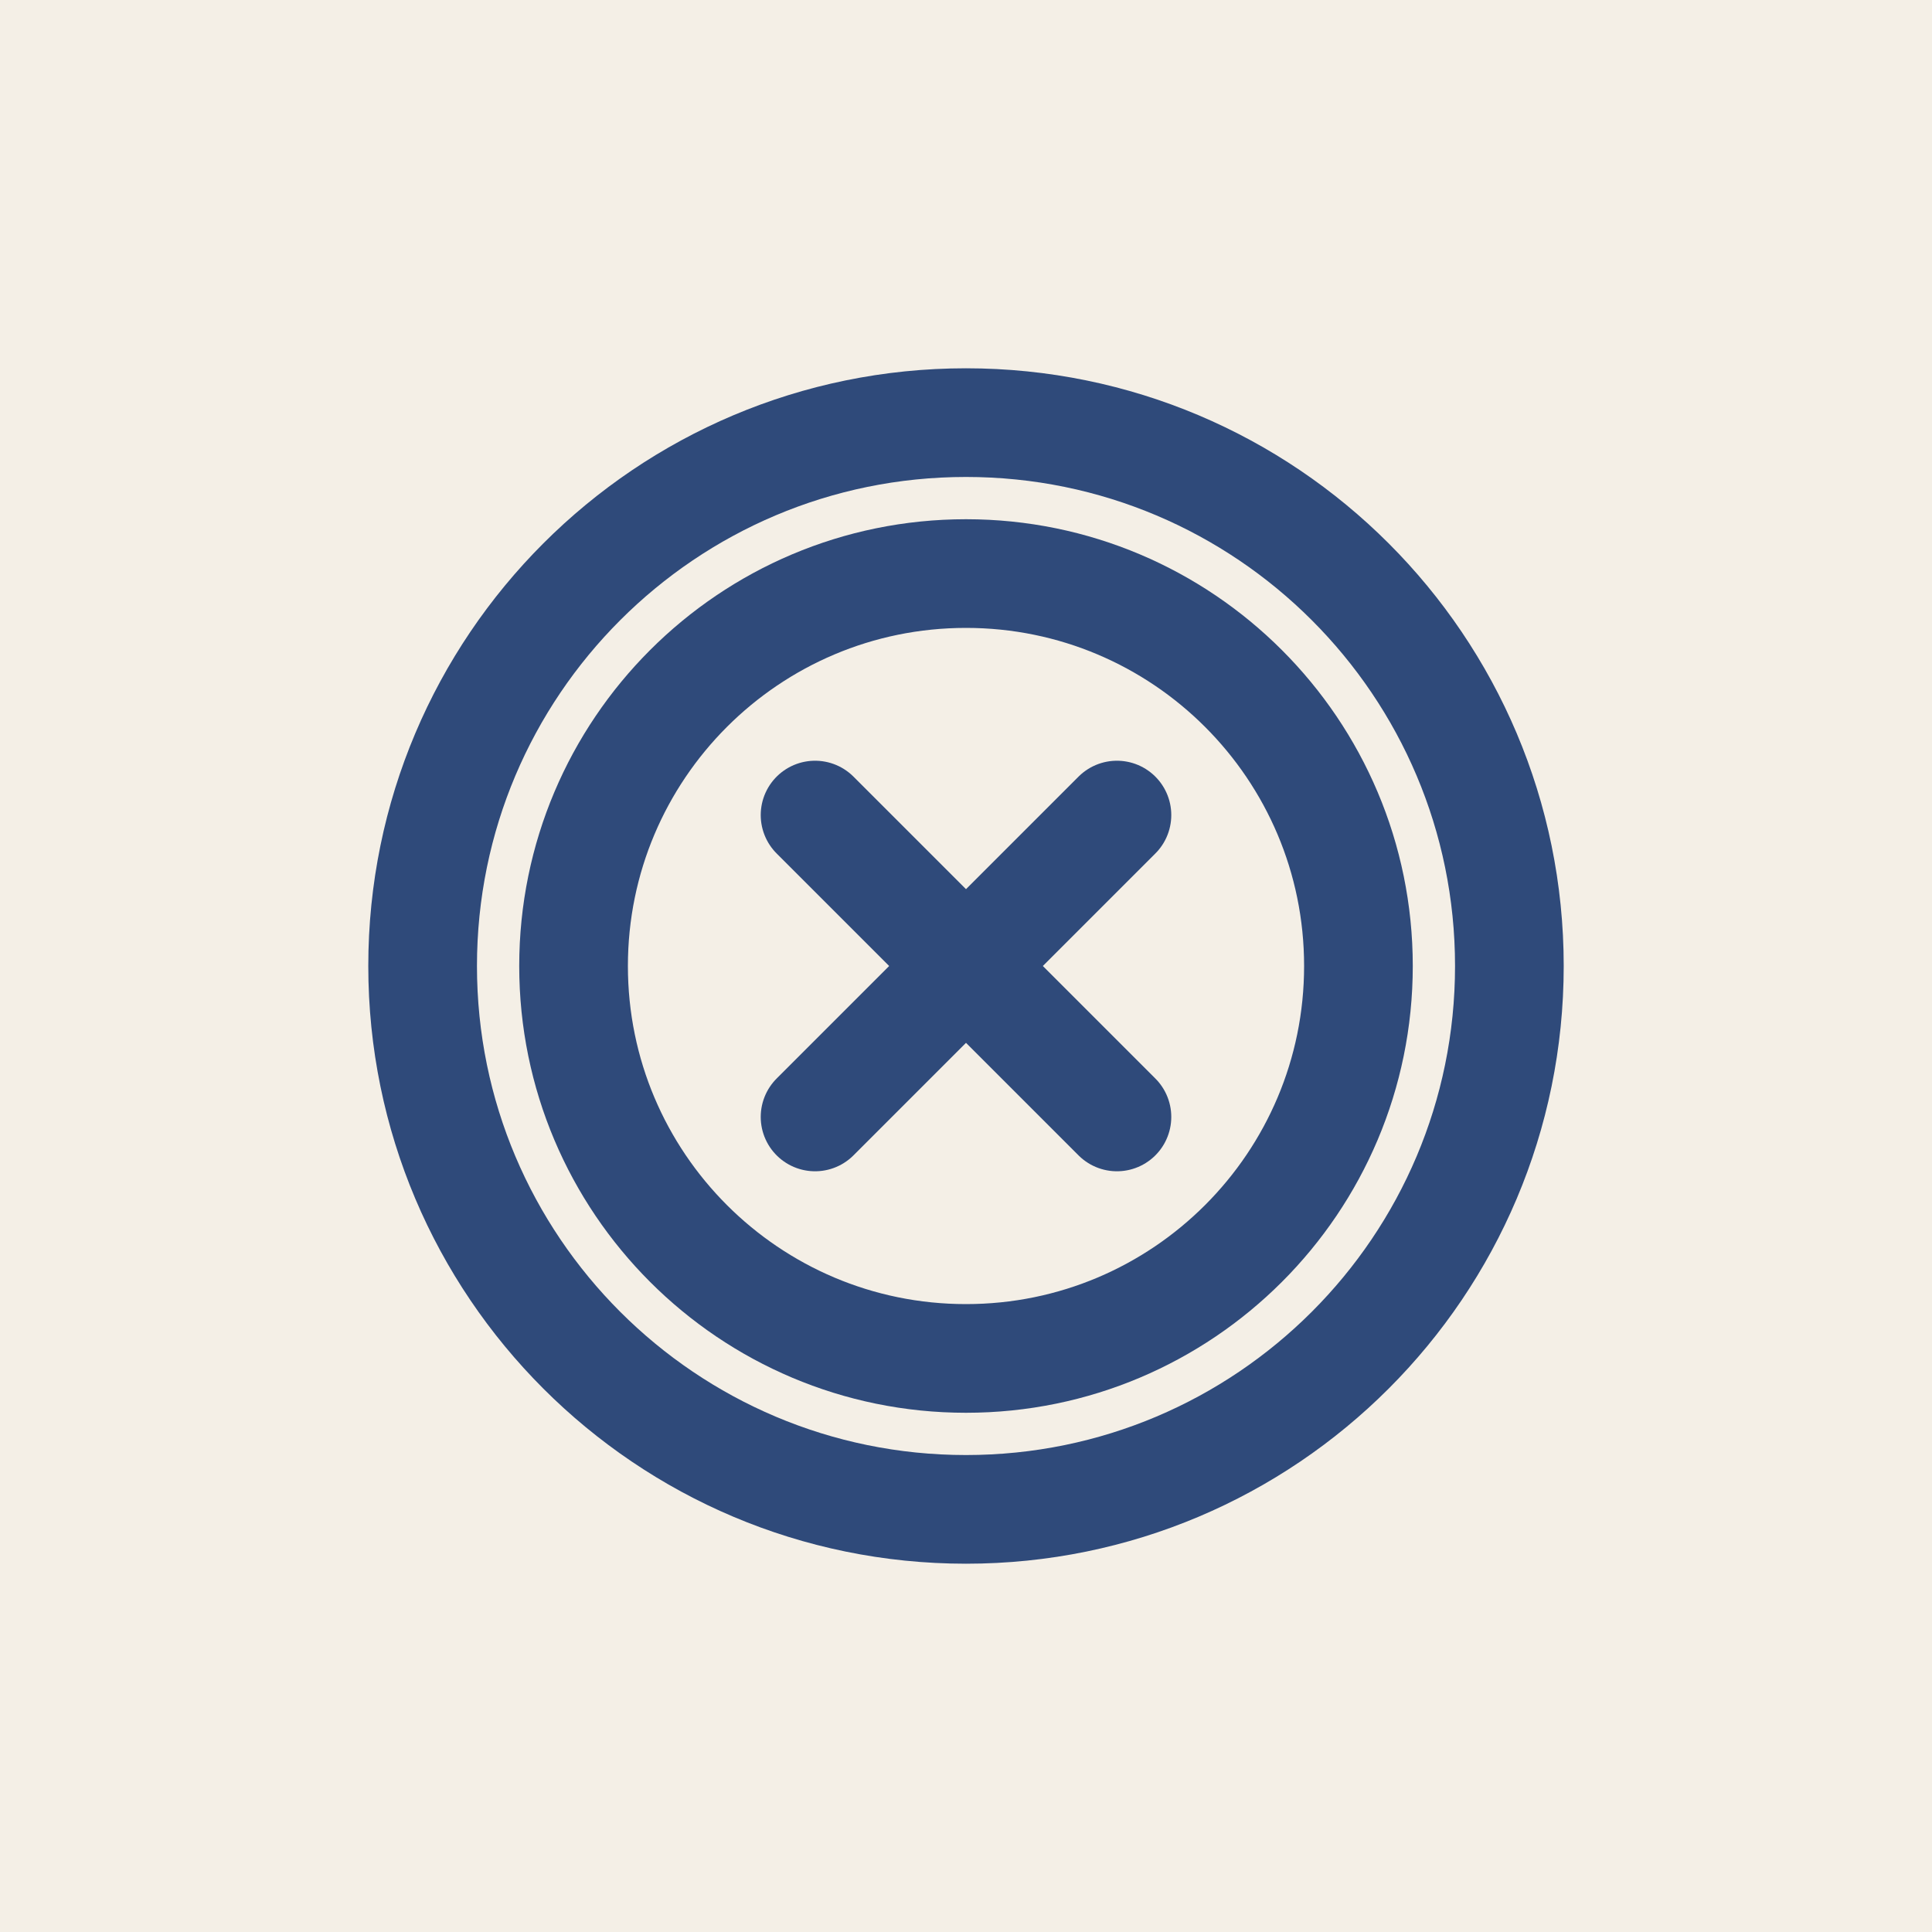
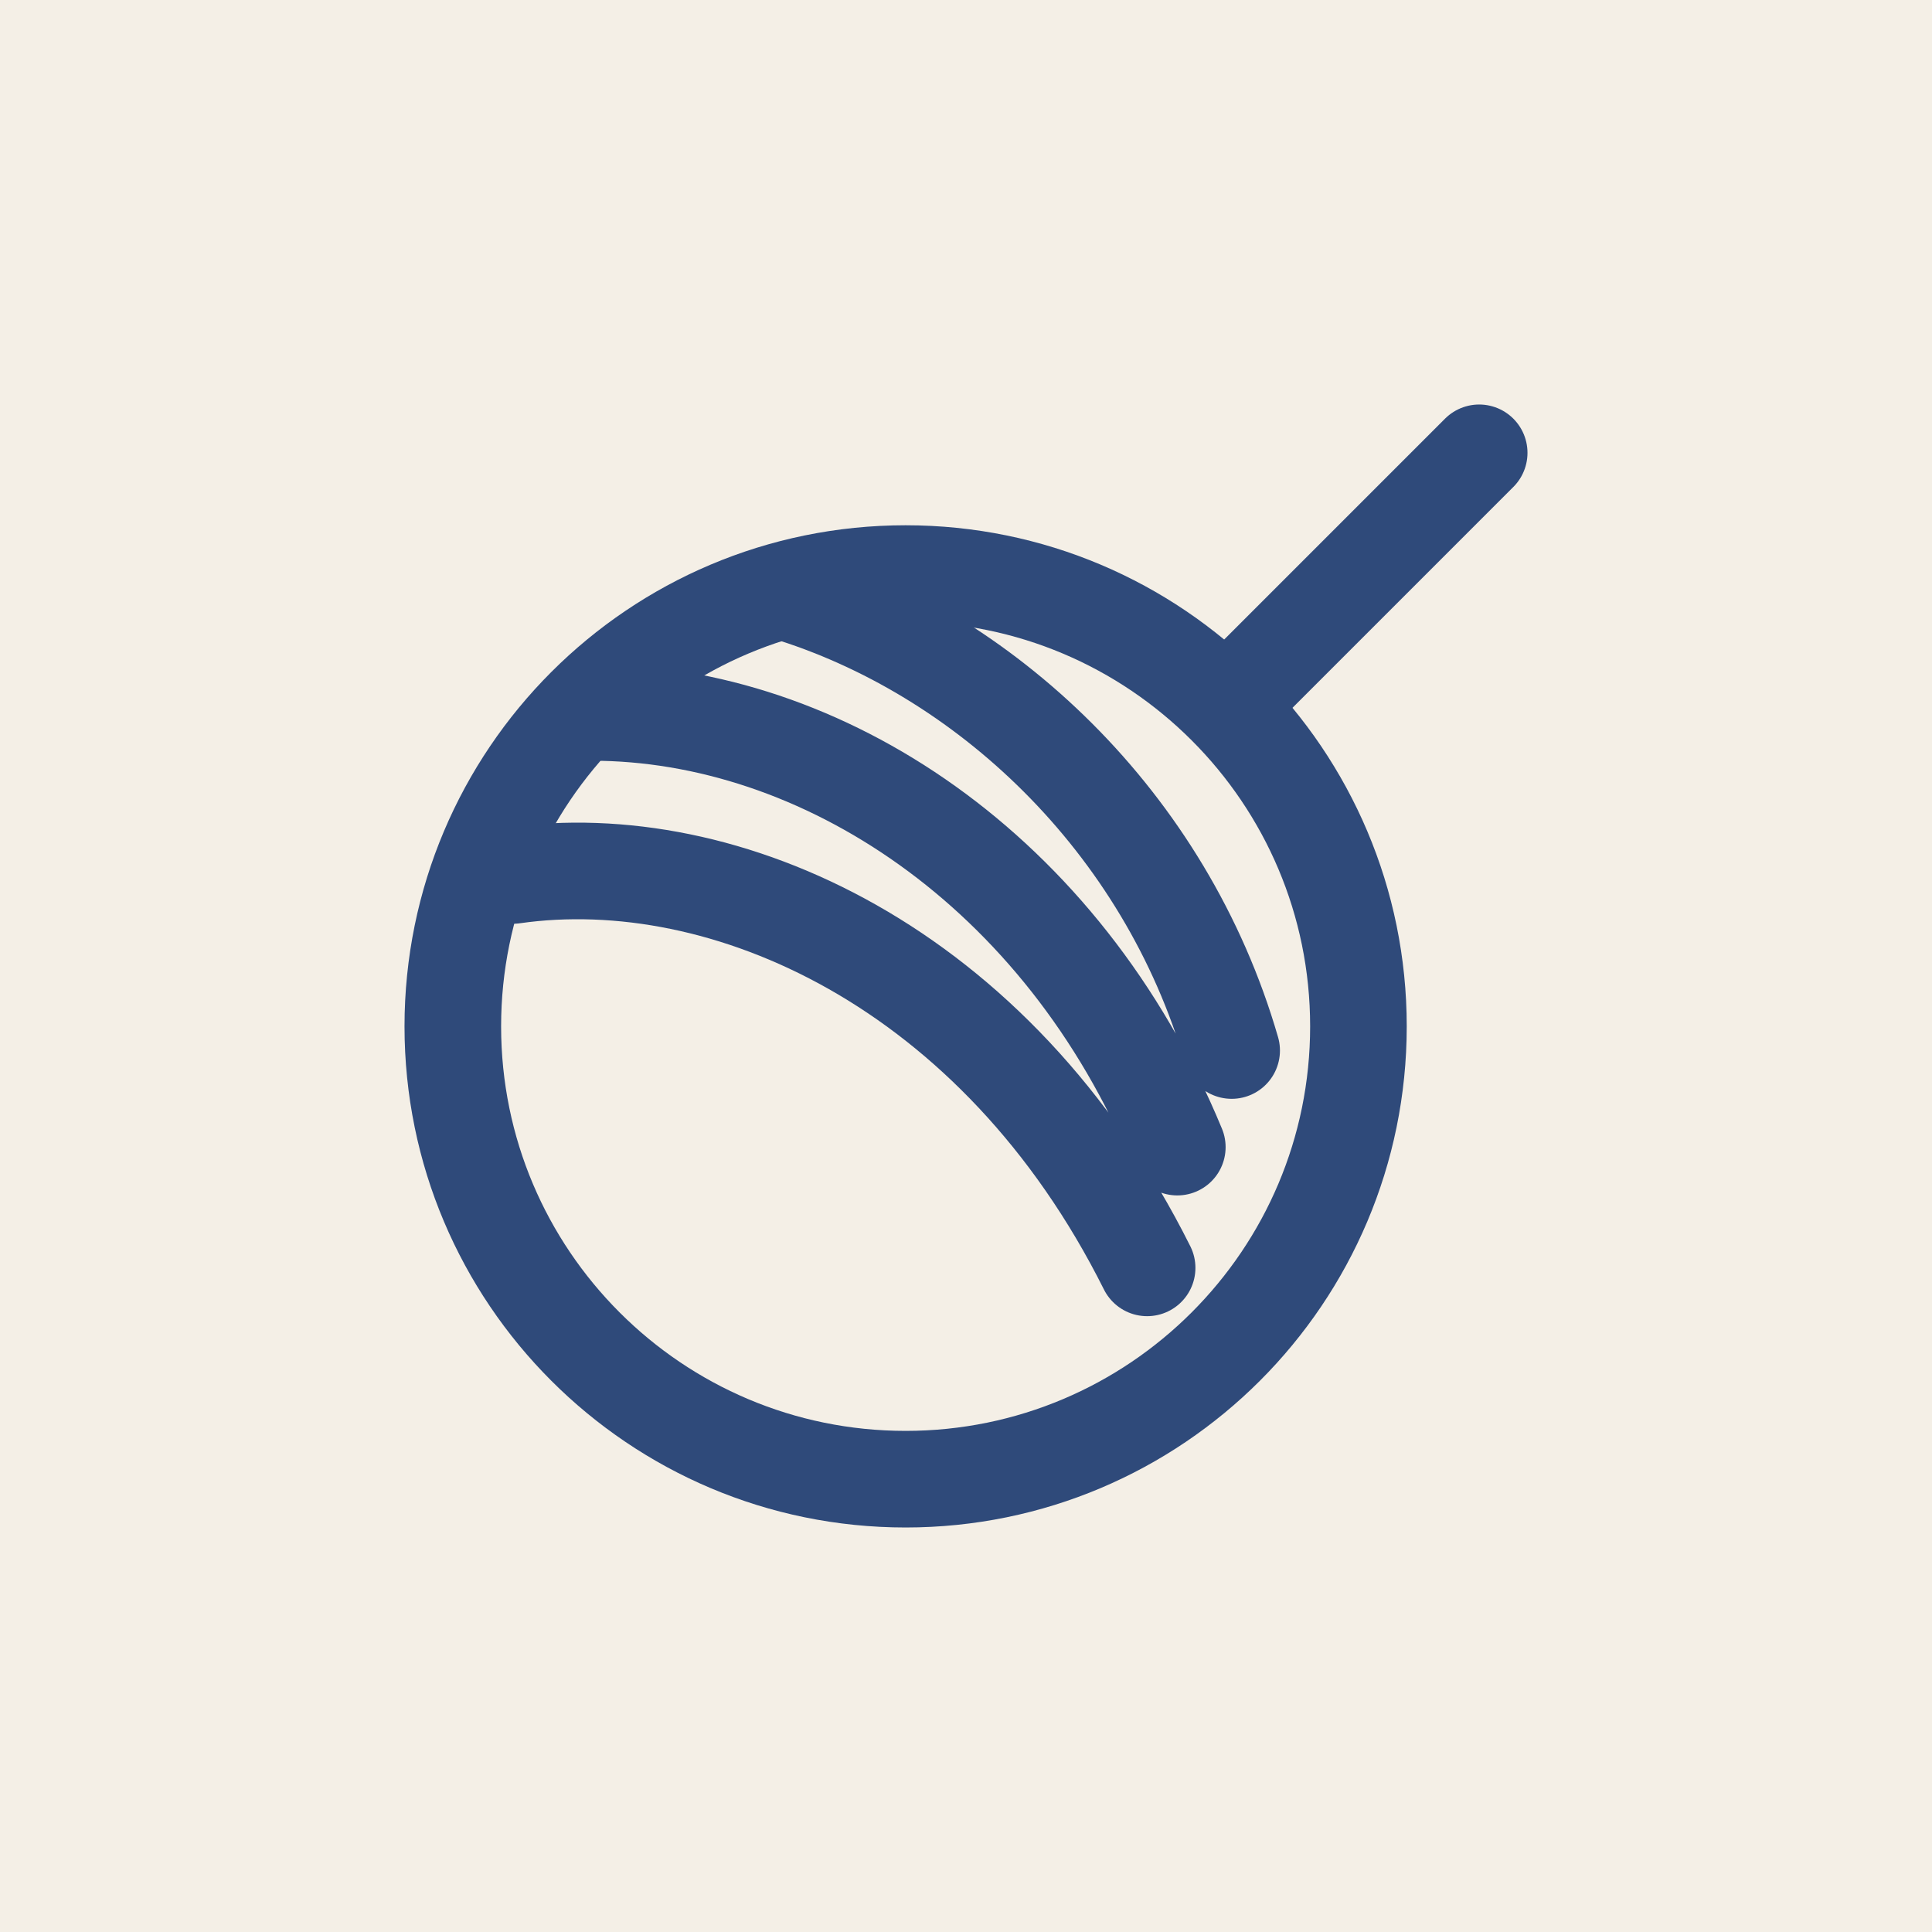
<svg xmlns="http://www.w3.org/2000/svg" viewBox="0 0 512 512">
  <rect width="512" height="512" fill="#F4EFE6" />
-   <g transform="translate(64 64) scale(16)" fill="none" stroke="#2F4A7A" stroke-width="1.8" stroke-linecap="round">
-     <circle cx="12" cy="12" r="9" />
-     <circle cx="12" cy="12" r="6.5" />
-     <path d="M9.5 9.5l5 5M14.5 9.5l-5 5" />
+   <g transform="translate(64 64) scale(16)" fill="none" stroke="#2F4A7A" stroke-width="1.6" stroke-linecap="round" stroke-linejoin="round">
+     <circle cx="11" cy="13" r="7.5" />
+     <path d="M4.5 10.5c3.5-.5 8 1.5 10.5 6.5M5.8 7.8c3.8 0 7.8 2.6 9.7 7.2M9 5.8c3.3 1 6.3 3.8 7.4 7.6" />
+     <path d="M16.5 7.5L20.5 3.5" />
  </g>
</svg>
